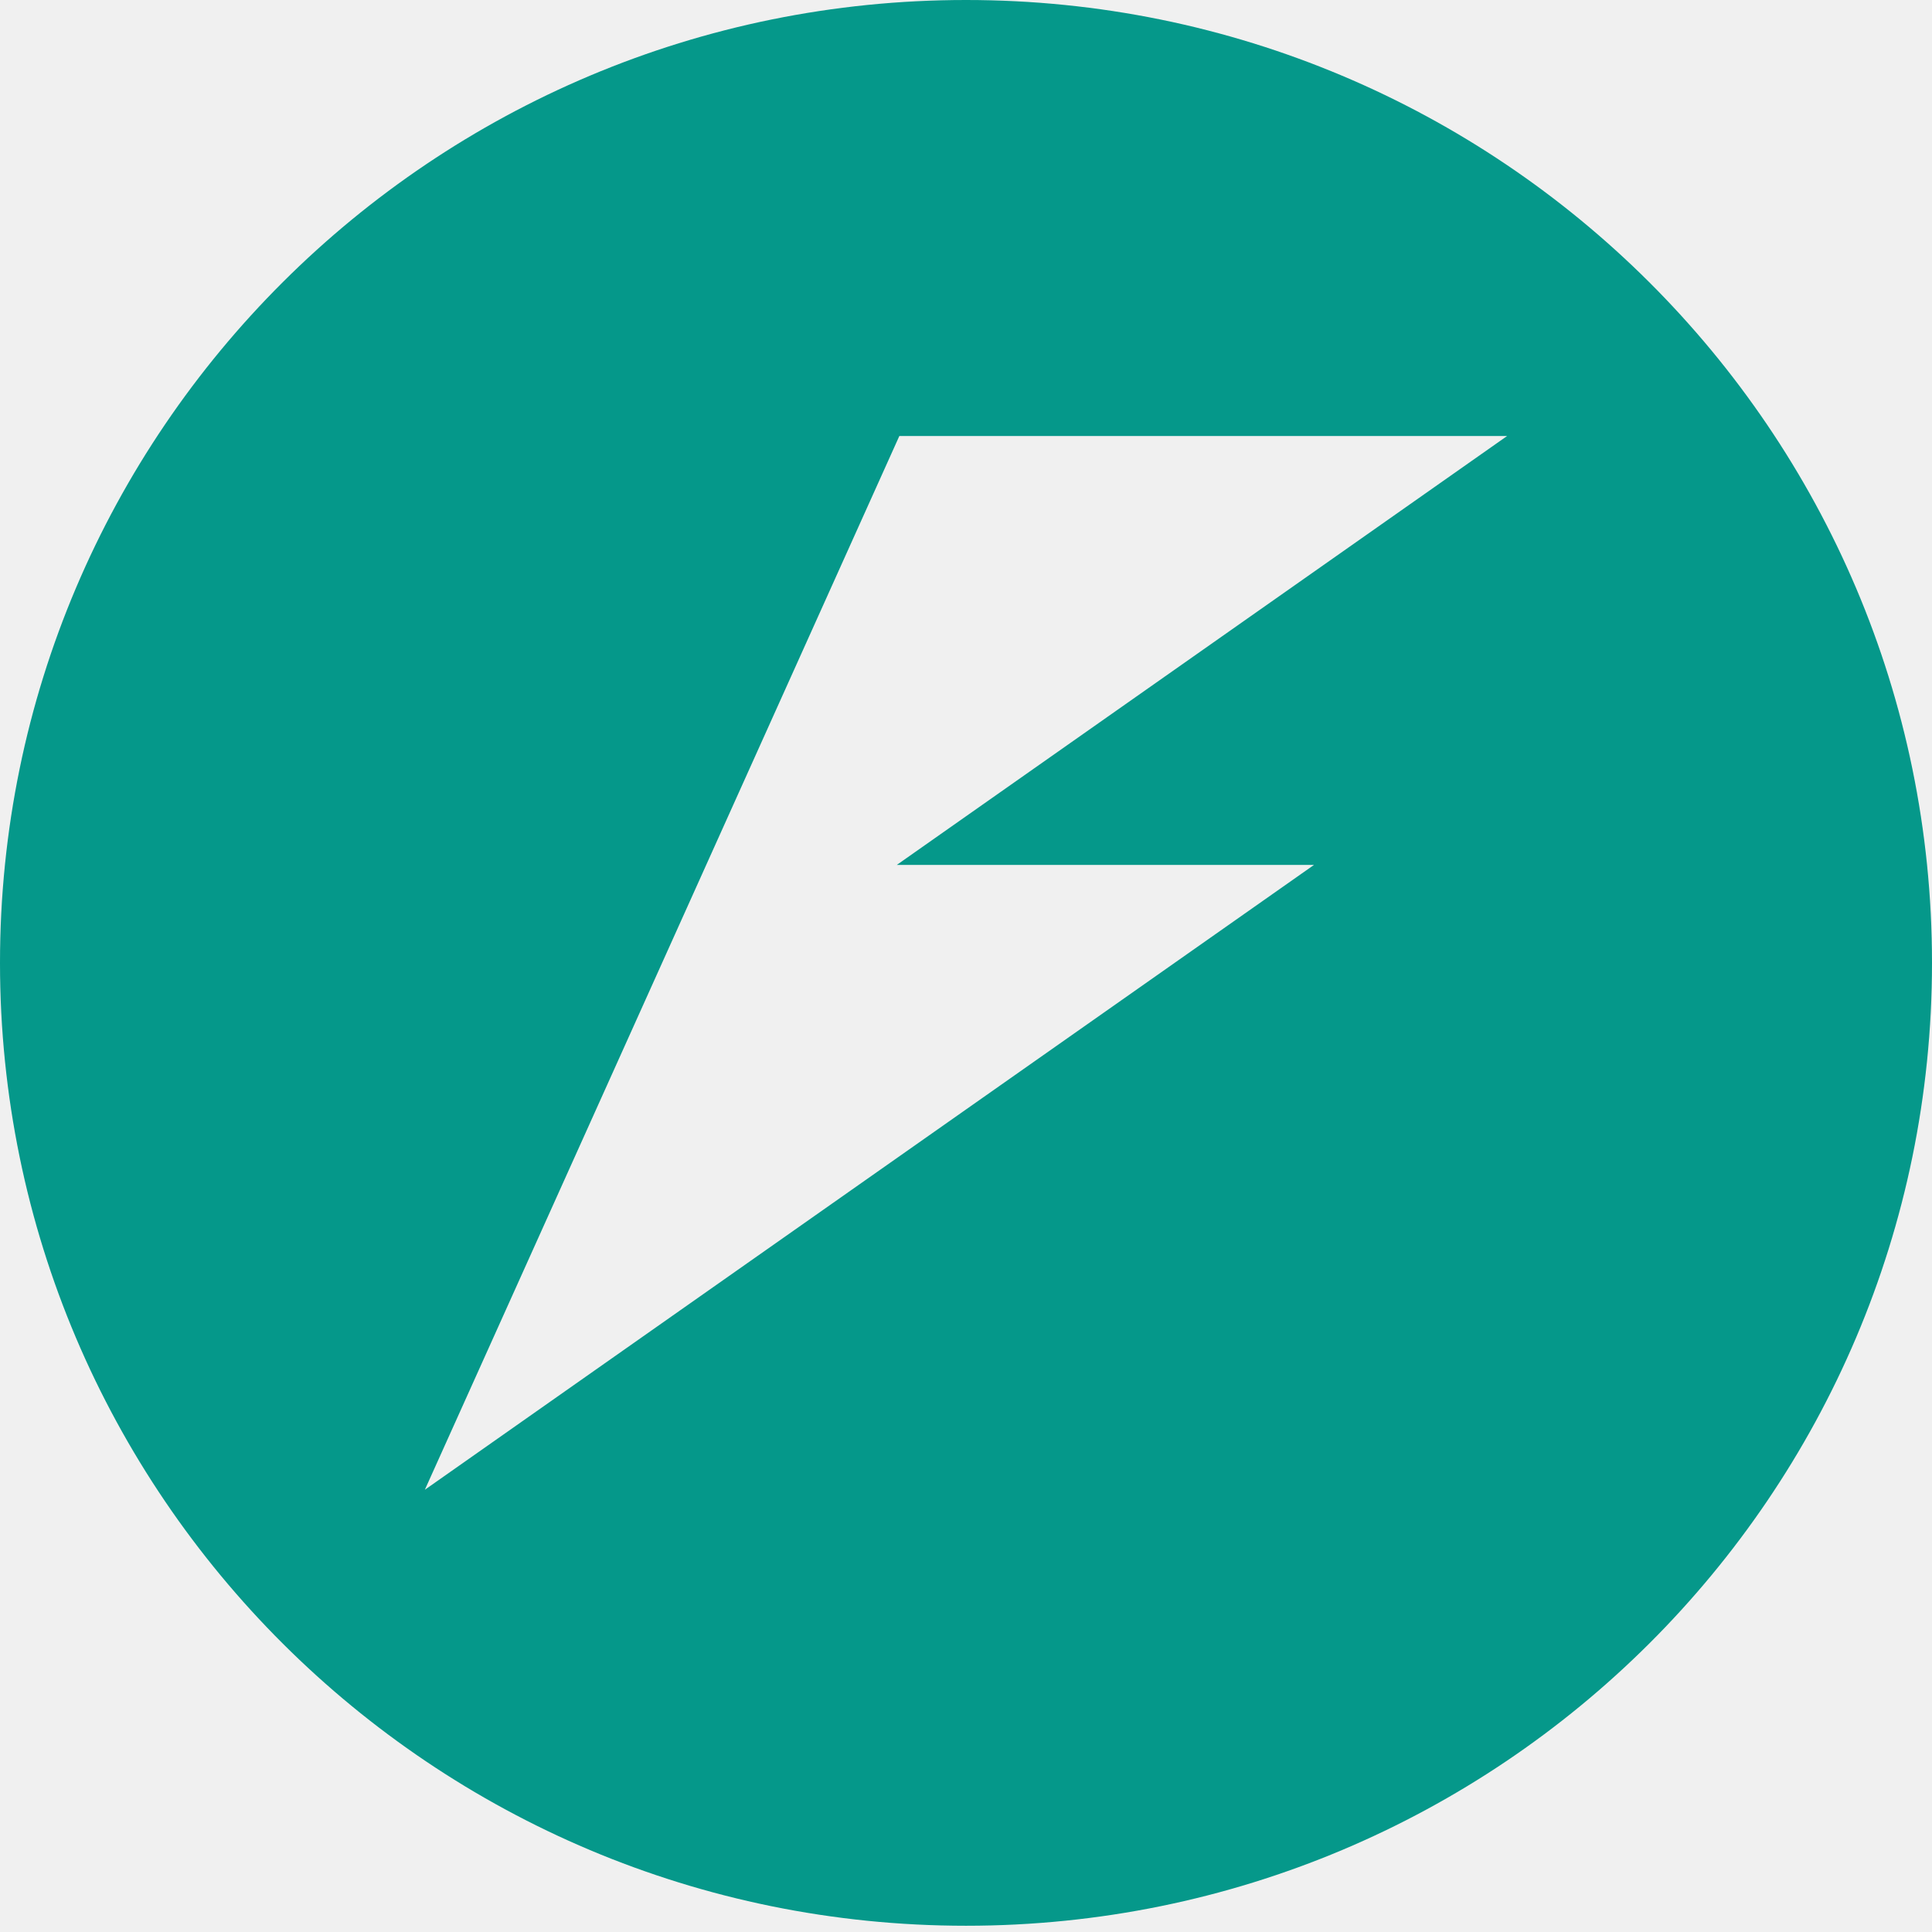
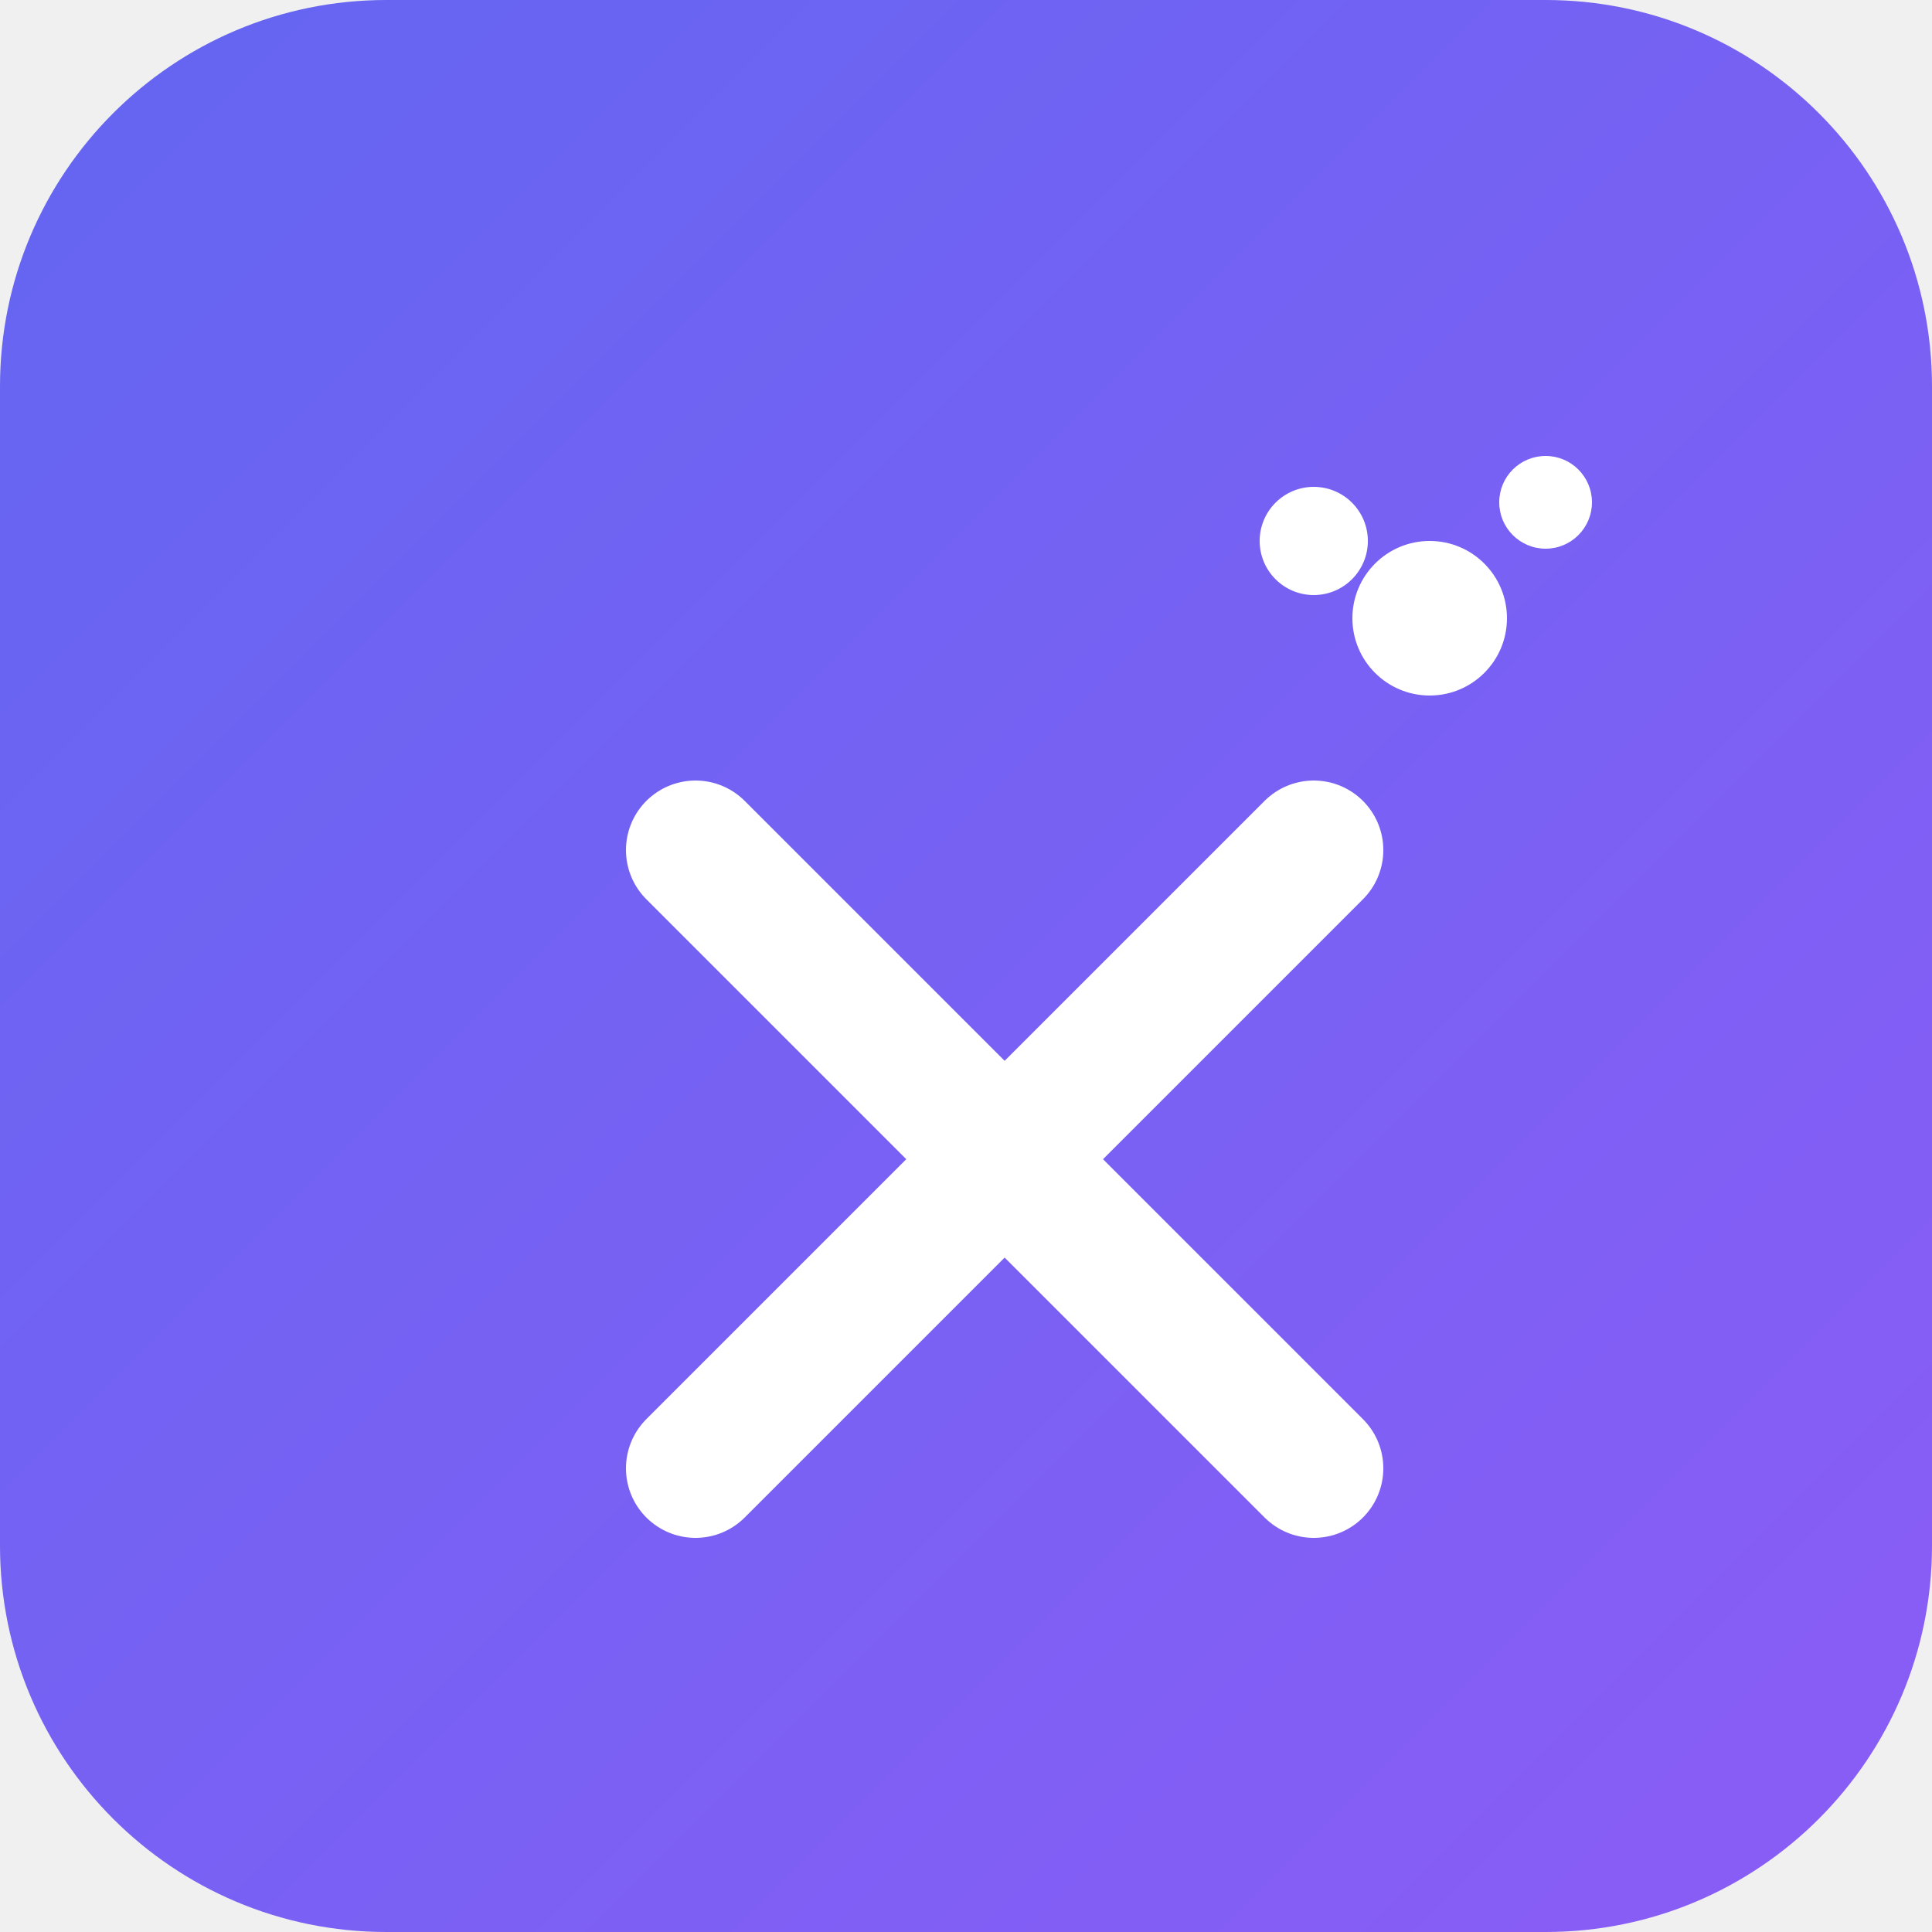
- <svg xmlns="http://www.w3.org/2000/svg" width="500" height="500" viewBox="0 0 132.292 132.292" version="1.1" id="svg8">
-   <defs id="defs2" />
-   <g id="g2149">
-     <g id="g2141">
-       <g id="g1">
-         <path id="path875-5-9-7-3-2-3-9-9-8-0-0-5-87-7" style="fill:#009688;fill-opacity:0.98;stroke:none;stroke-width:0.281;stop-color:#000000" d="M 66.146 0 A 66.146 65.932 0 0 0 0 65.932 A 66.146 65.932 0 0 0 66.146 131.864 A 66.146 65.932 0 0 0 132.292 65.932 A 66.146 65.932 0 0 0 66.146 0 z M 61.582 29.854 L 103.2 29.854 L 61.41 59.223 L 89.977 59.223 L 29.091 102.01 L 42.316 72.641 L 48.358 59.223 L 61.582 29.854 z " />
-       </g>
-     </g>
-   </g>
-   <rect y="-49.422" x="-51.909" height="162.822" width="451.523" id="rect824" style="opacity:0.98;fill:none;fill-opacity:1;stroke-width:0.311" />
+ <svg xmlns="http://www.w3.org/2000/svg" width="500" height="500" viewBox="0 0 500 500">
+   <defs>
+     <linearGradient id="g" x1="0%" y1="0%" x2="100%" y2="100%">
+       <stop offset="0%" stop-color="#6366f1" />
+       <stop offset="100%" stop-color="#8b5cf6" />
+     </linearGradient>
+   </defs>
+   <rect width="500" height="500" rx="100" fill="url(#g)" />
+   <path d="M340 380 L180 220 M180 380 L340 220" stroke="white" stroke-width="36" stroke-linecap="round" />
+   <circle cx="370" cy="160" r="20" fill="white" />
+   <circle cx="400" cy="130" r="12" fill="white" />
+   <circle cx="340" cy="140" r="14" fill="white" />
</svg>
